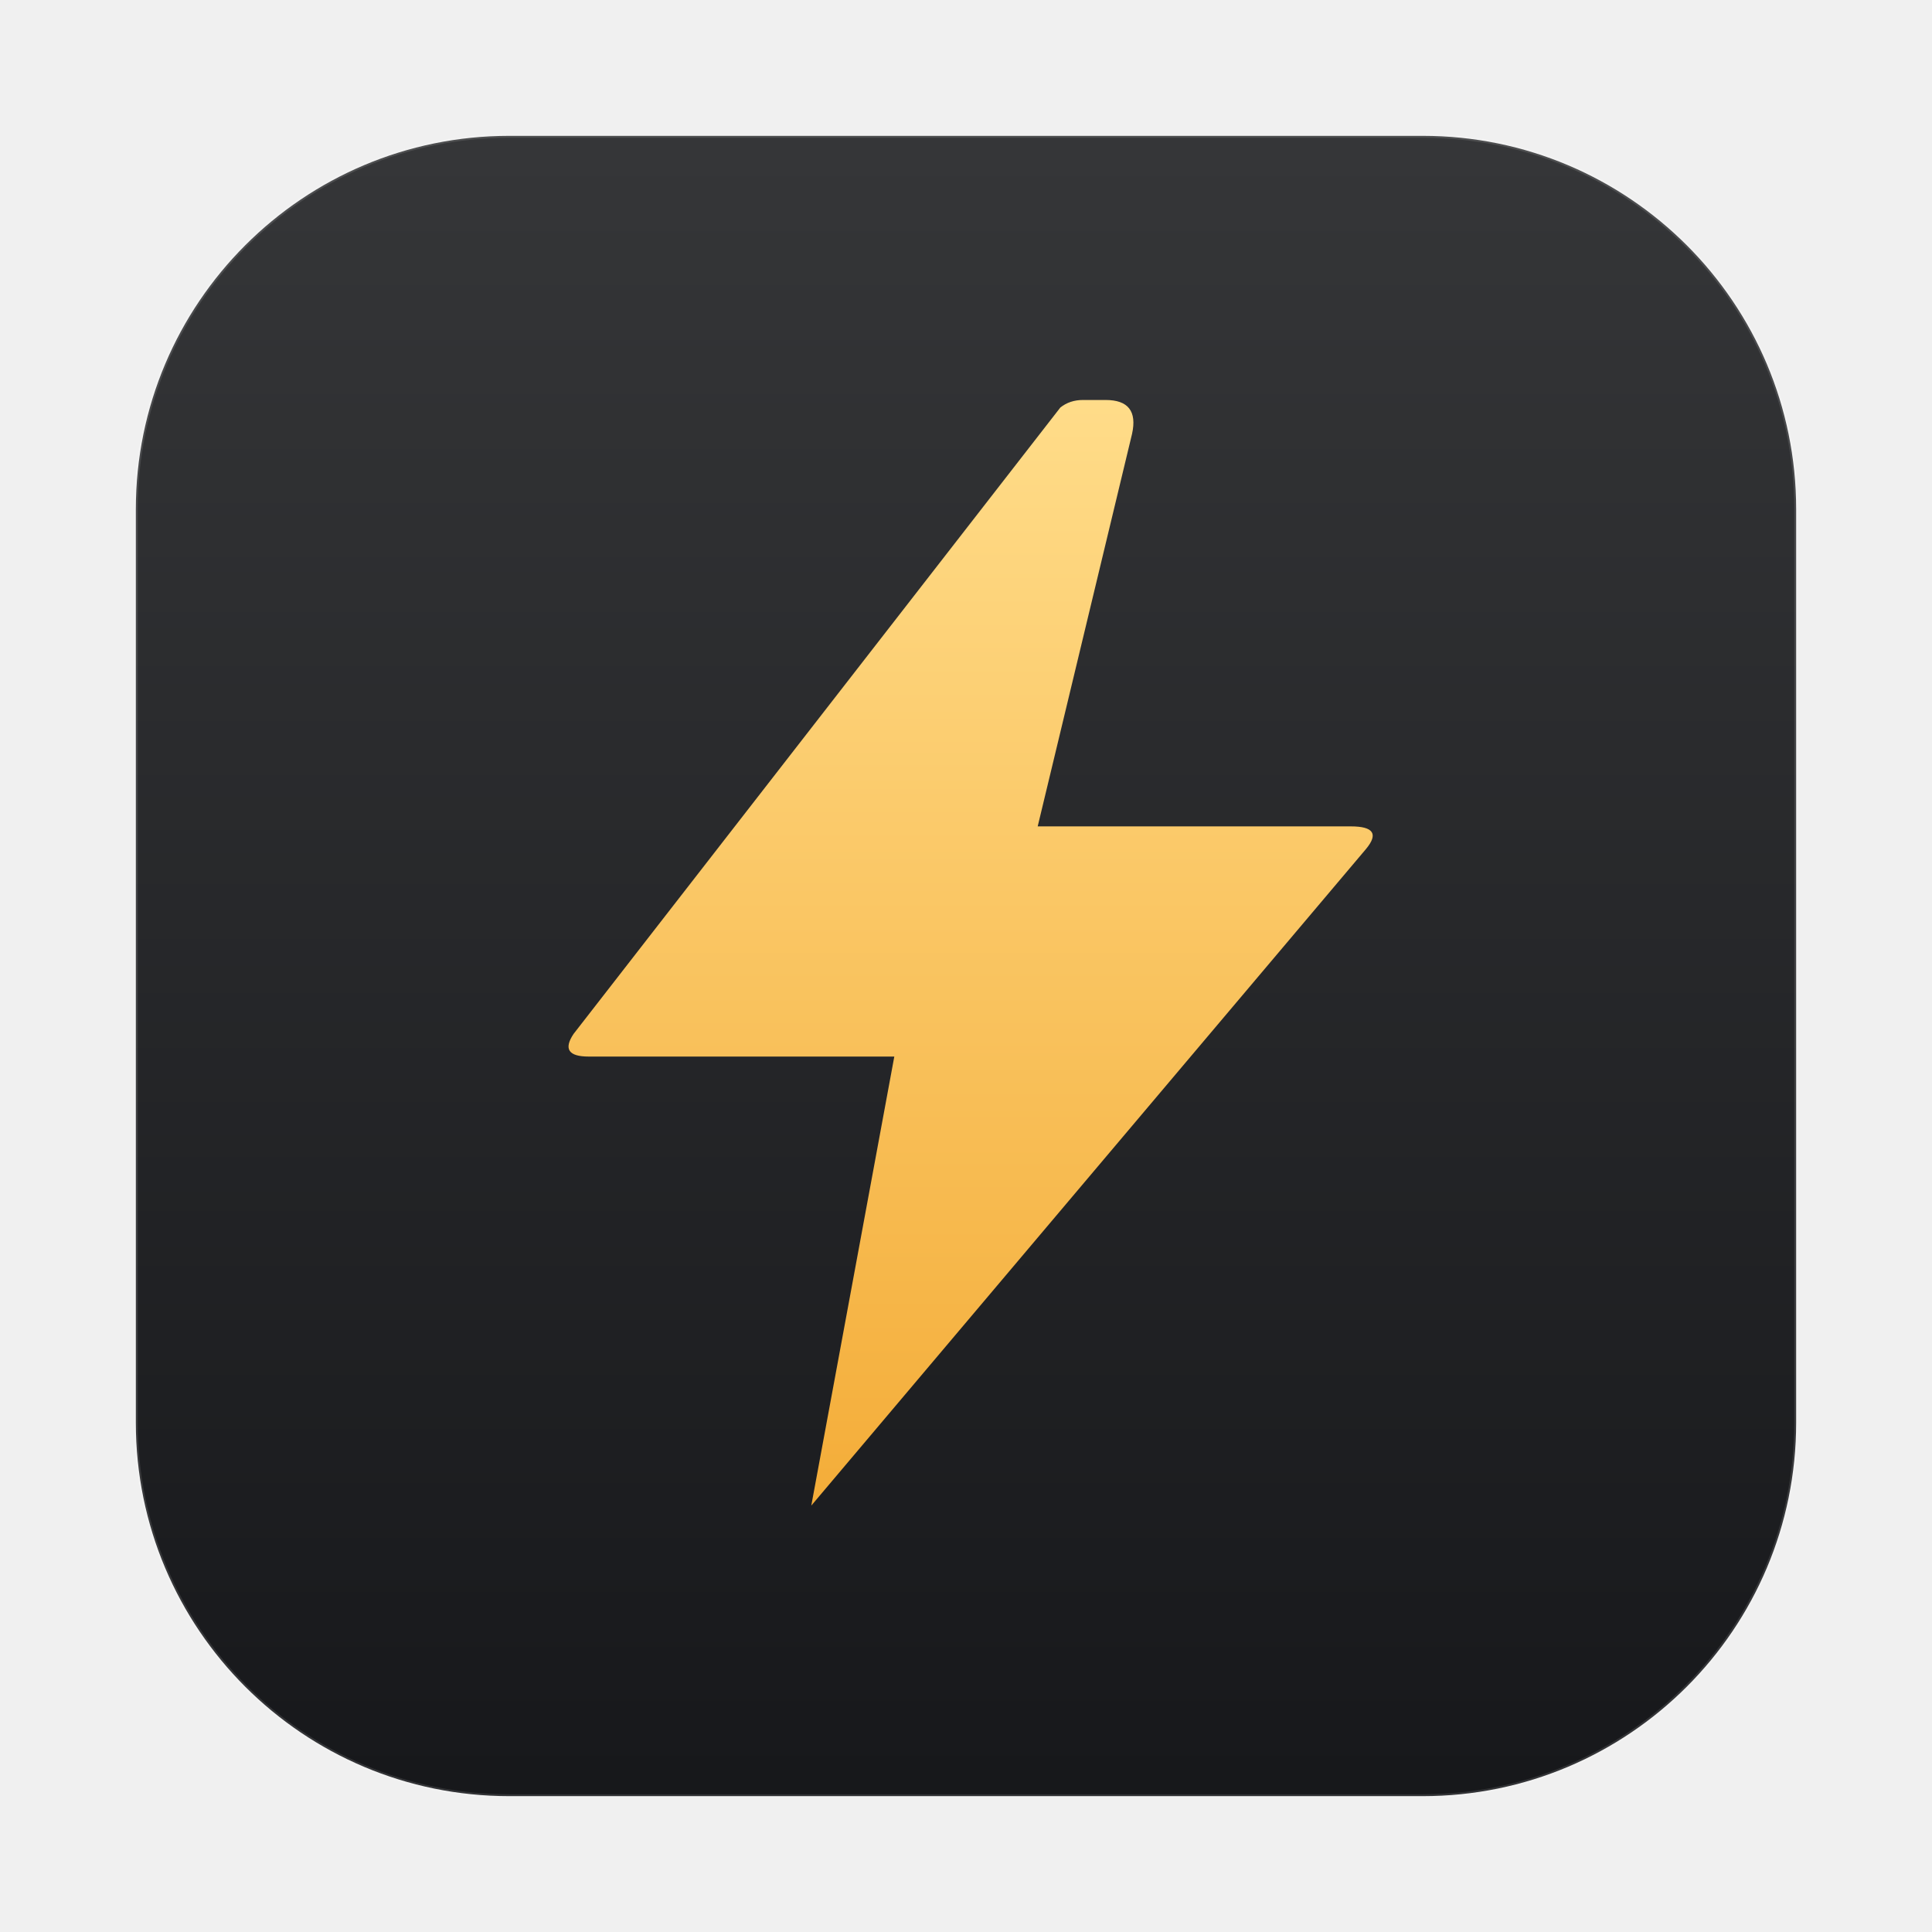
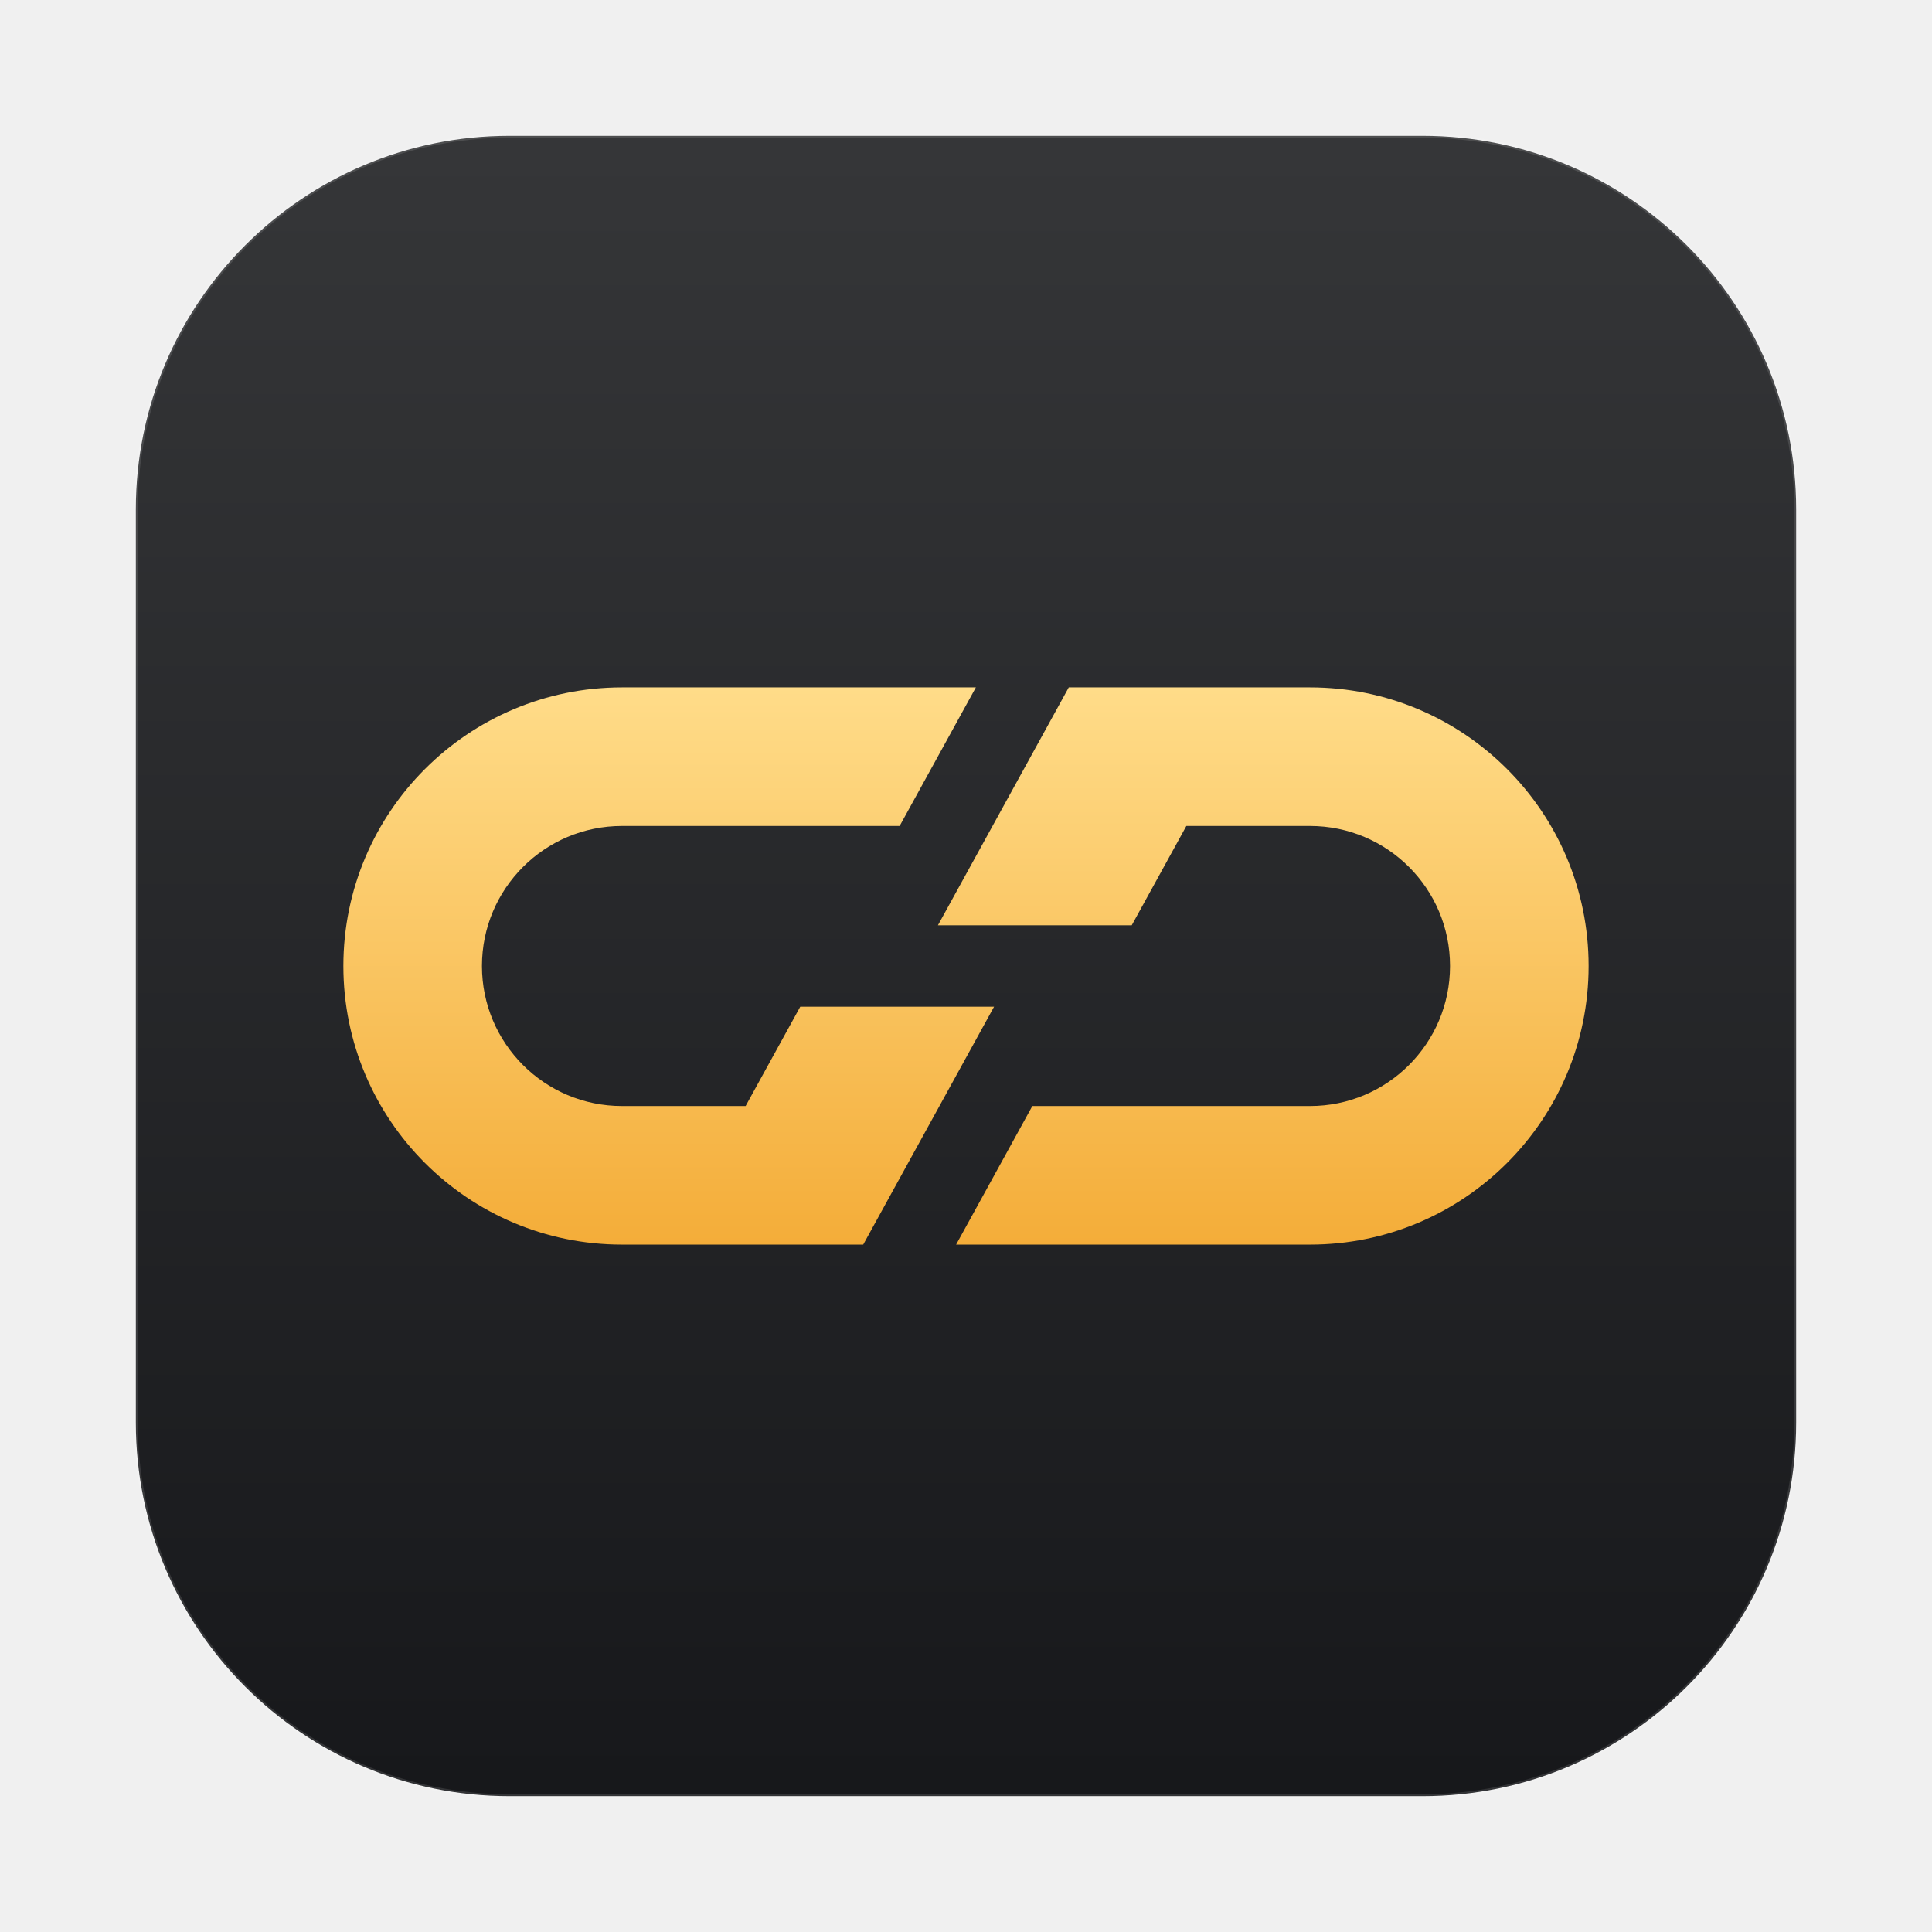
<svg xmlns="http://www.w3.org/2000/svg" viewBox="0 0 1024 1024">
  <defs>
    <linearGradient id="panel" x2="0" y2="1">
      <stop stop-color="#353638" />
      <stop offset="1" stop-color="#17181b" />
    </linearGradient>
    <linearGradient id="bolt" x2="0" y2="1">
      <stop stop-color="#ffdc89" />
      <stop offset="1" stop-color="#f4ad39" />
    </linearGradient>
  </defs>
  <rect x="72" y="72" width="880" height="880" rx="198" fill="url(#panel)" stroke="#ffffff" stroke-opacity=".12" stroke-width="2" />
-   <path d="M562 216 304 548Q296 560 312 560H474L430 798 724 450Q734 438 716 438H550L600 230Q604 212 586 212H574Q567 212 562 216Z" fill="url(#bolt)" />
+   <g fill="url(#bolt)" transform="translate(64.12 280.36) scale(0.51362)">
+     <path d="M882.19 163.5 H517 A287.5 287.5 0 0 0 517 738.5 H765.94 L900.97 493 L700.97 493 L644.59 595.5 H517 A144.5 144.5 0 0 1 517 306.5 H803.54 Z" />
+     <path d="M861.81 738.5 H1227 A287.5 287.5 0 0 0 1227 163.5 H978.06 L843.03 409 L1043.03 409 L1099.41 306.5 H1227 A144.5 144.5 0 0 1 1227 595.5 H940.46 Z" />
+   </g>
</svg>
